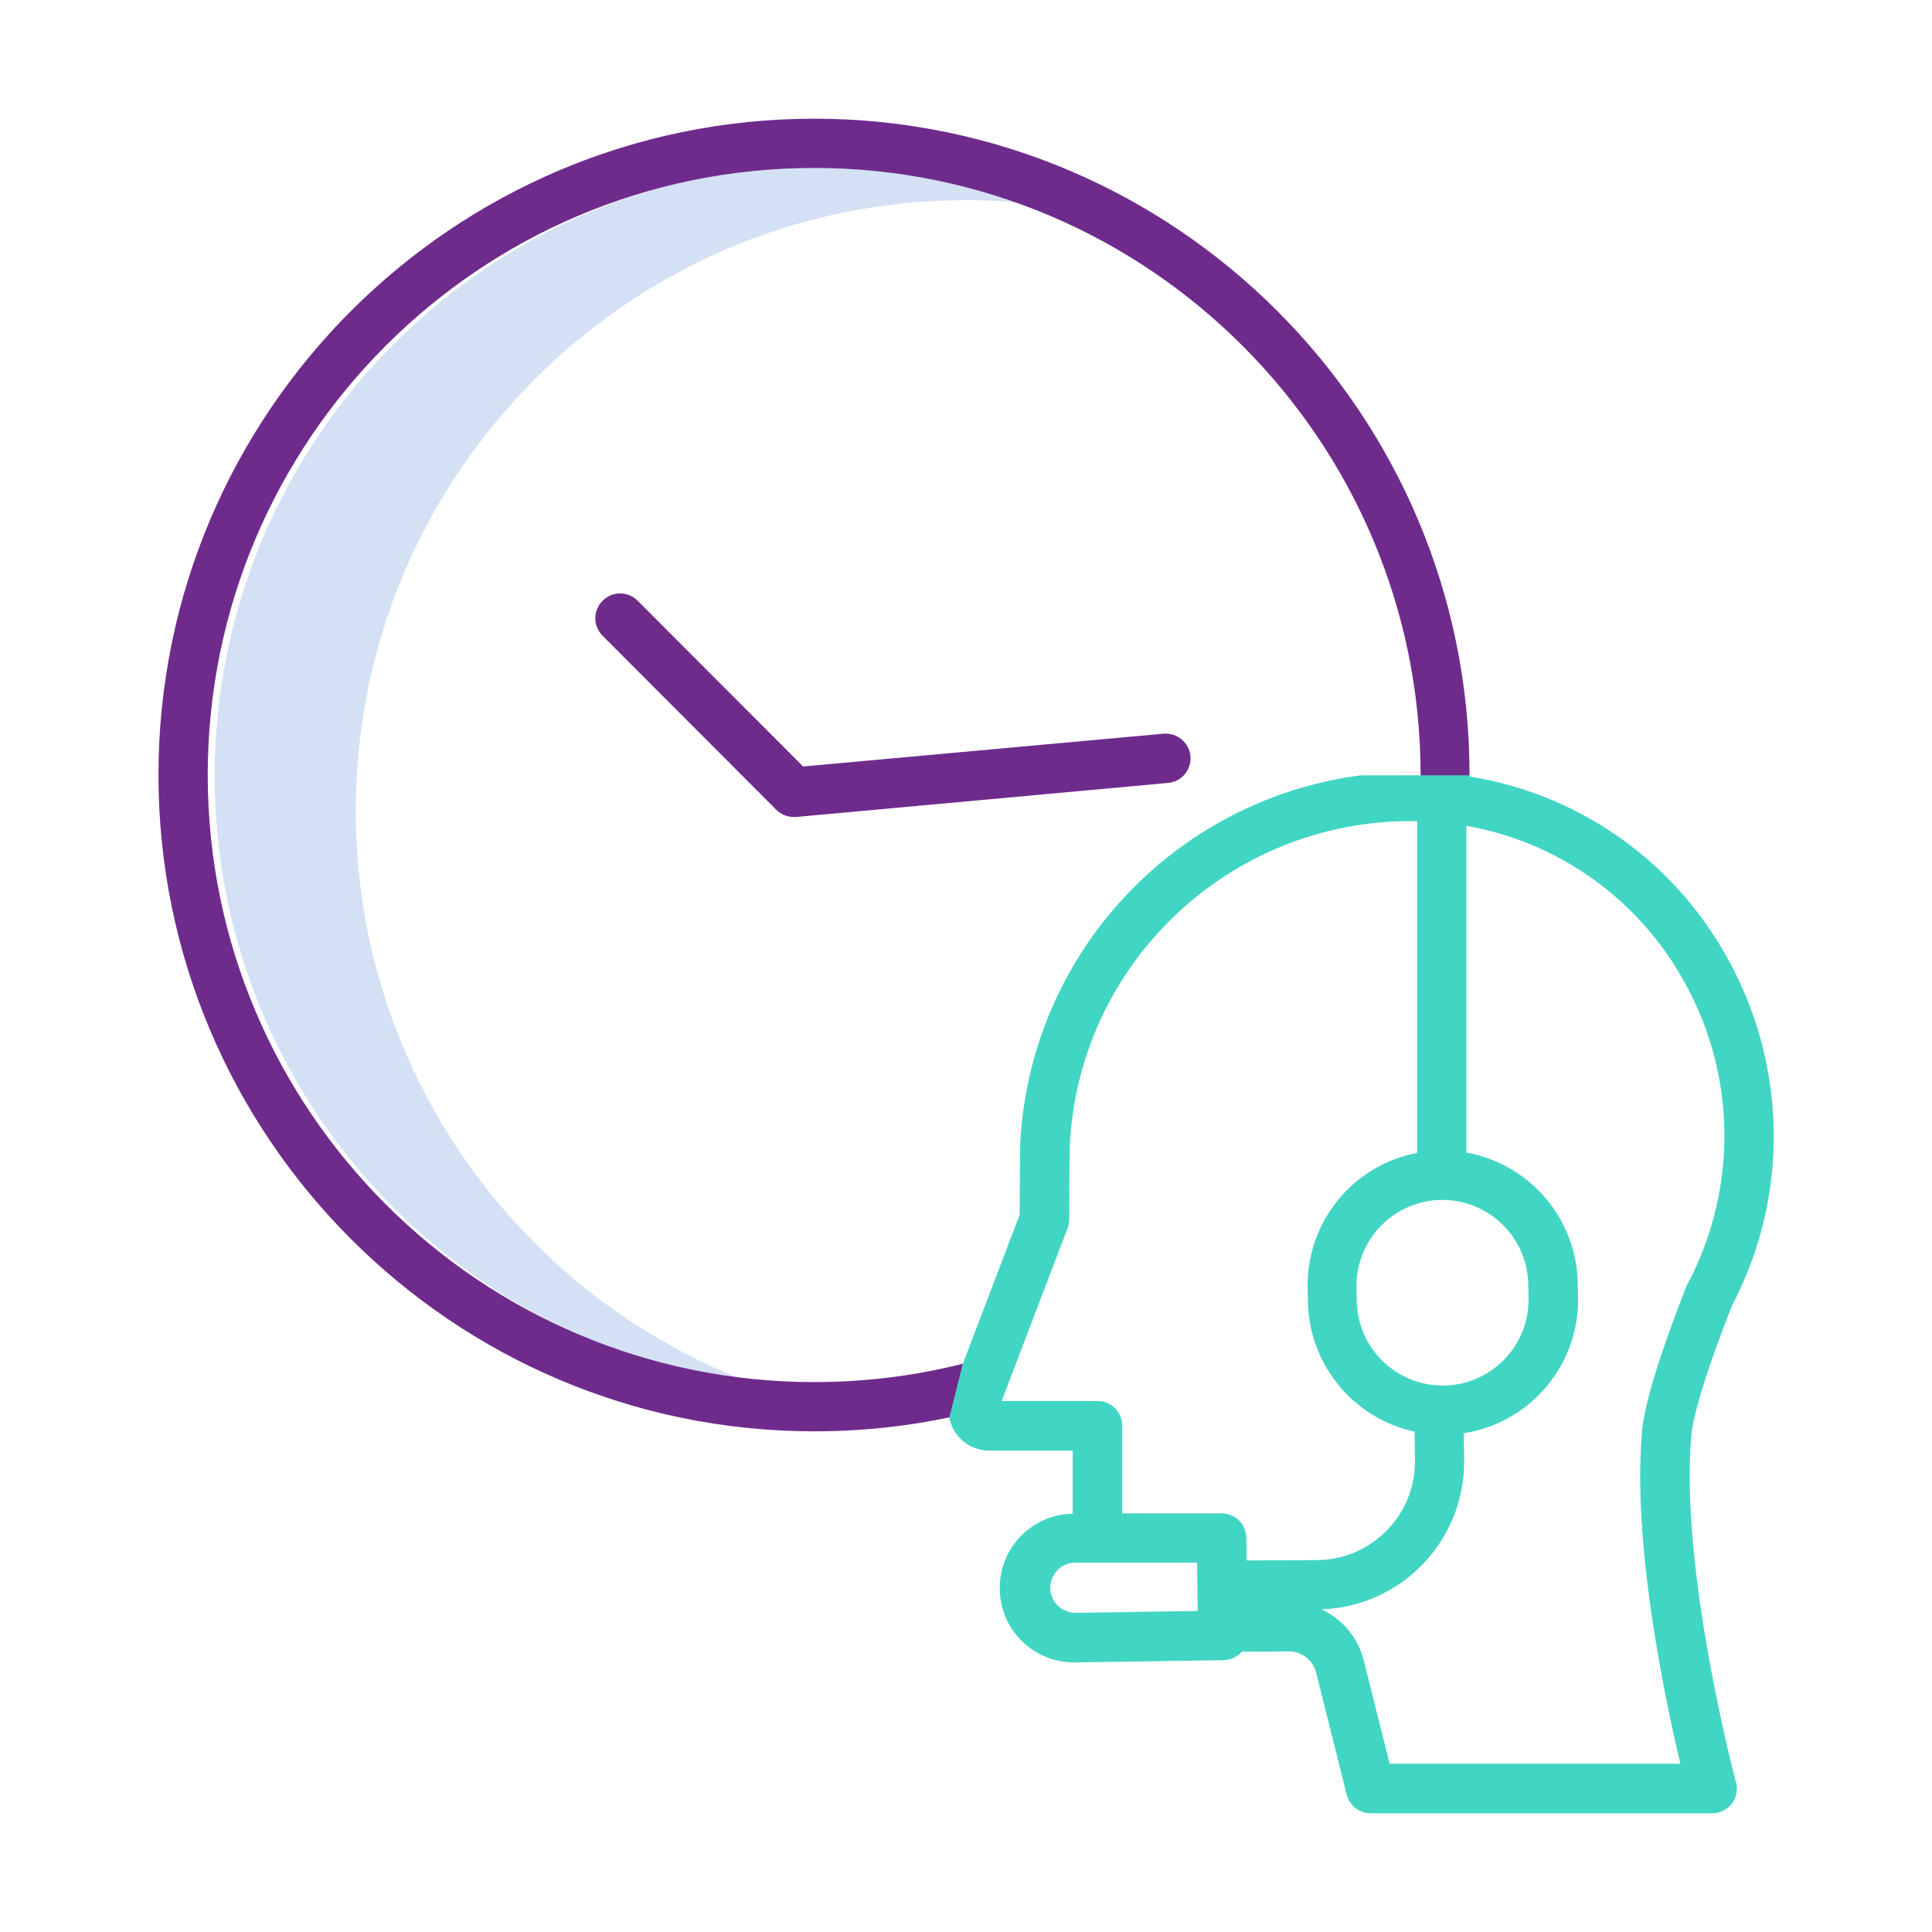
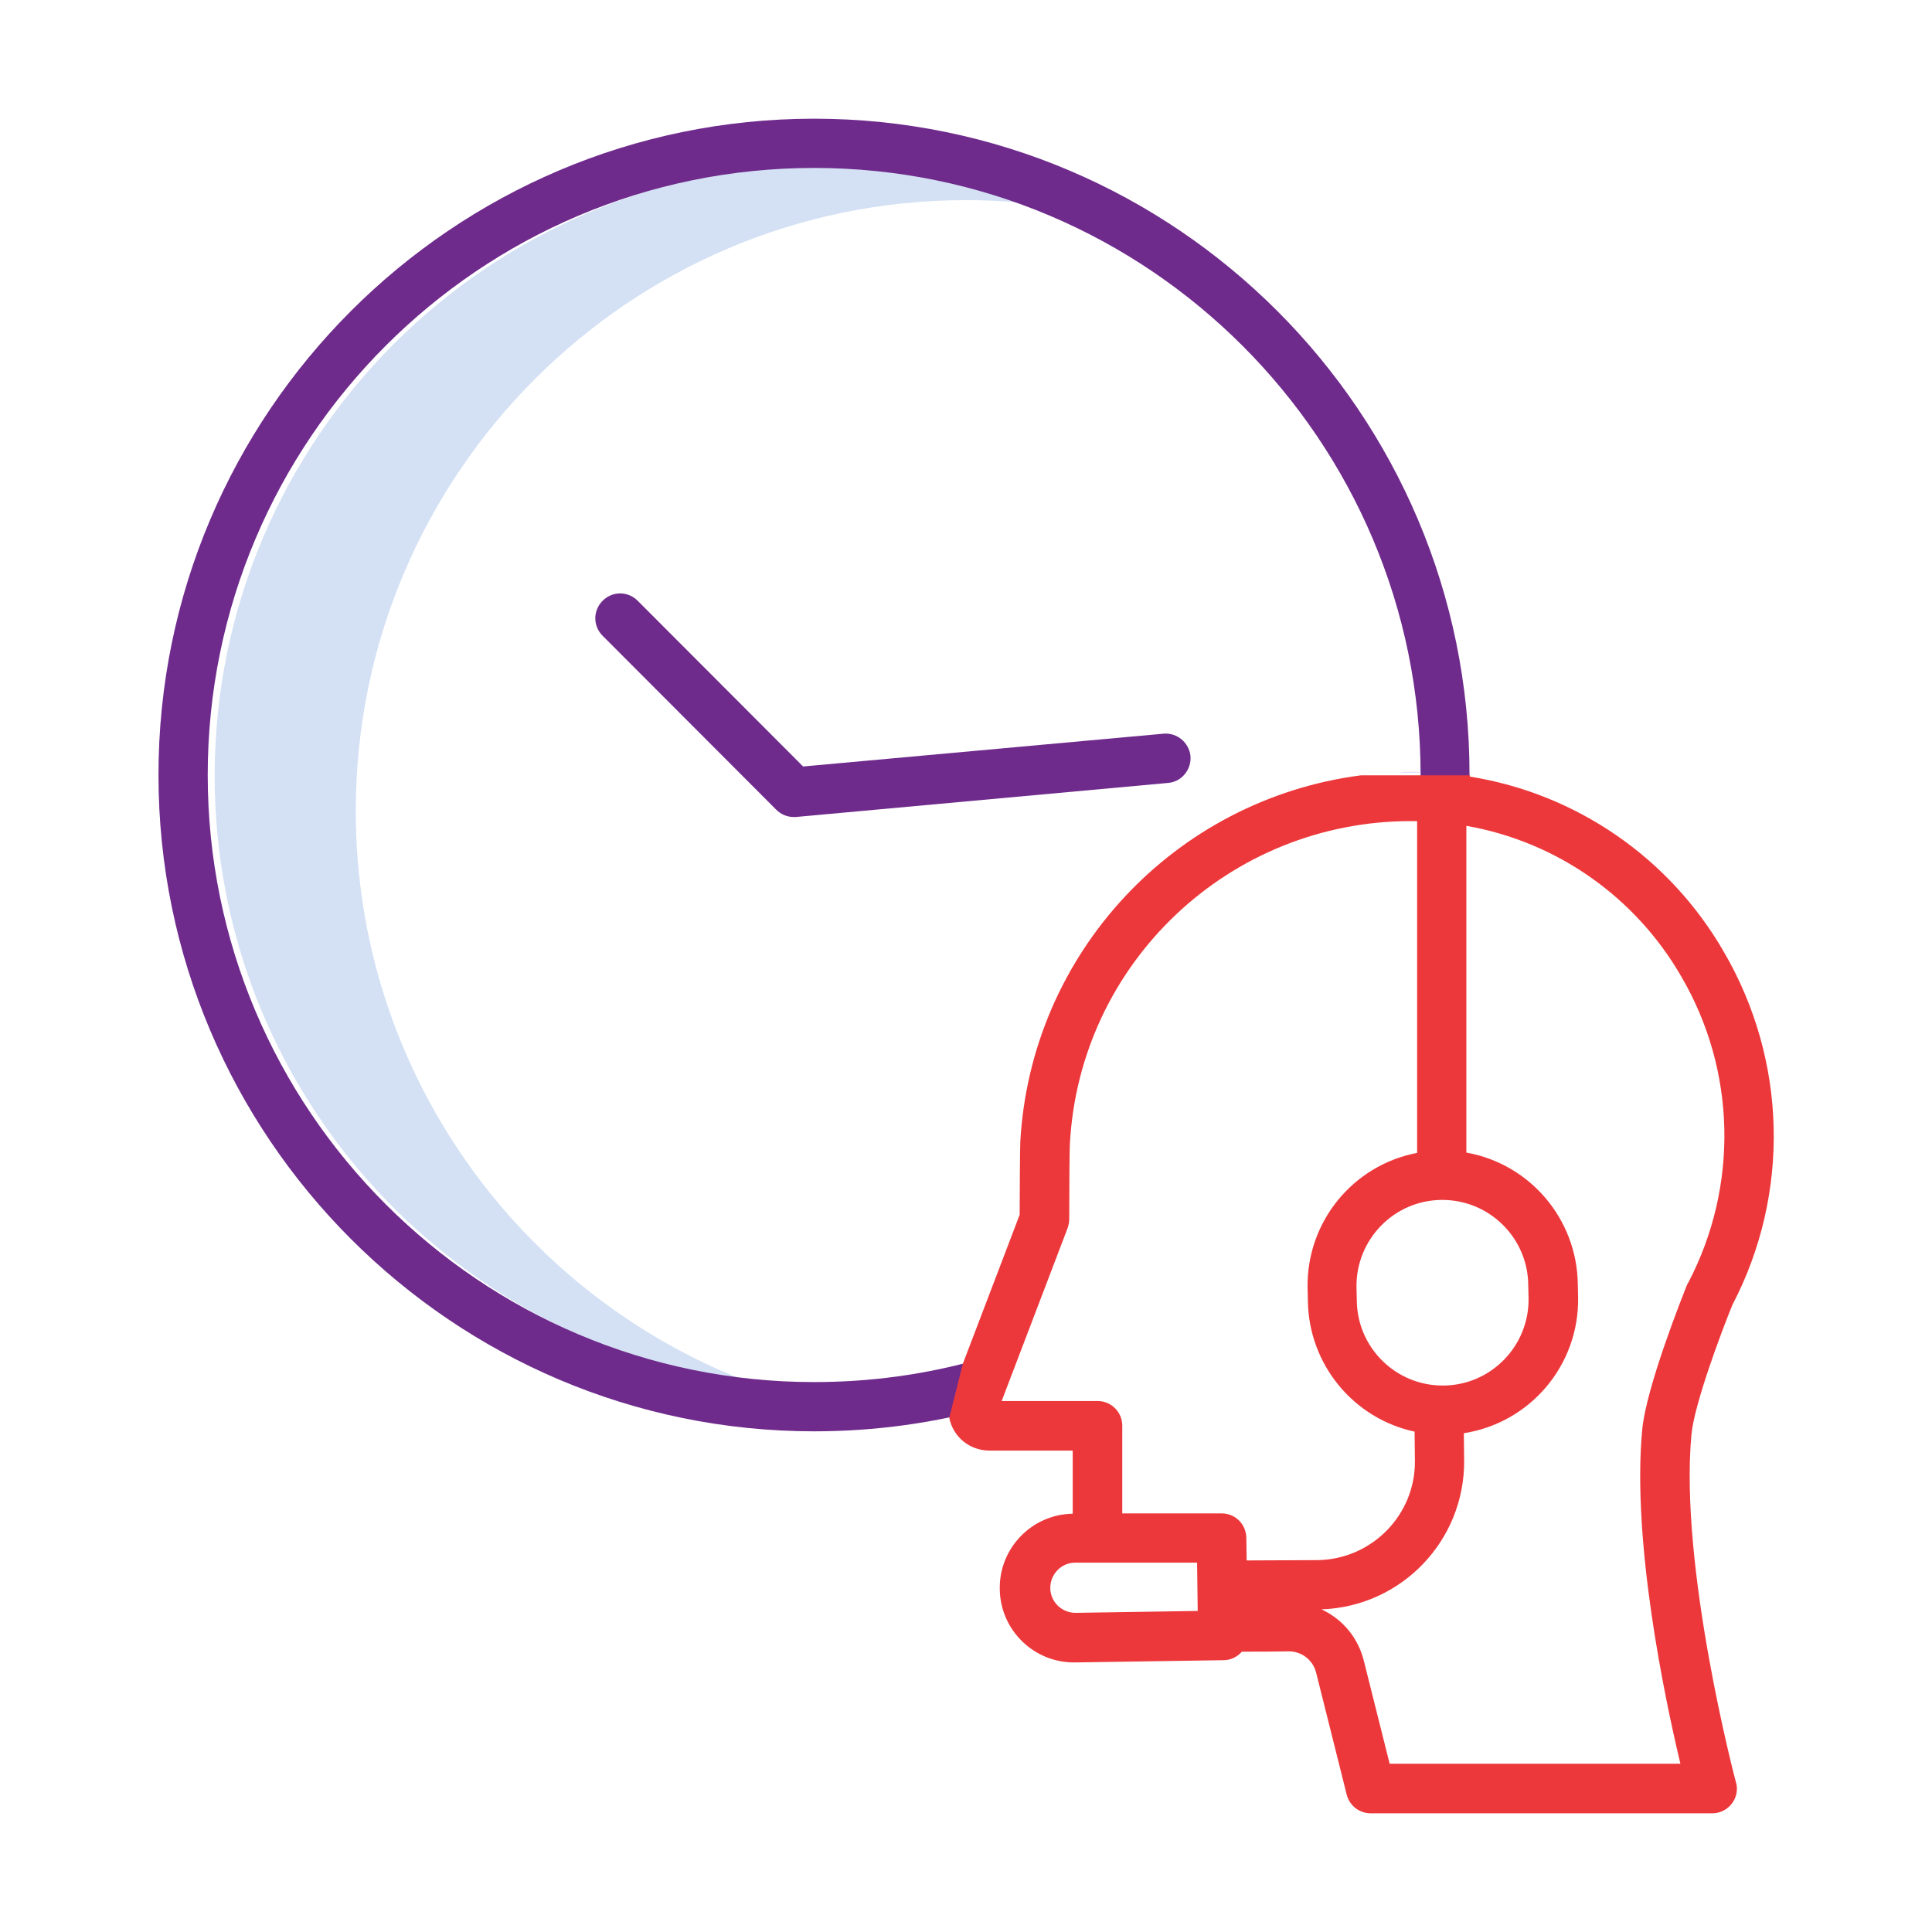
<svg xmlns="http://www.w3.org/2000/svg" version="1.1" id="Calque_1" x="0" y="0" viewBox="0 0 612 612" xml:space="preserve">
  <style>.st1{fill:#6F2B8C}</style>
  <path d="M112.7 256.9c0-106.7 86.7-193.5 193.3-193.5 8.1 0 16.1.5 24.1 1.5-22-8.4-45.3-12.7-68.8-12.7C154.7 52.3 68 139.1 68 245.8c0 98.5 73.9 180.1 169.2 192-72.7-27.8-124.5-98.4-124.5-180.9z" fill="#d4e1f4" />
  <path class="st1" d="M257.9 37.6c-114.5 0-207.7 93.3-207.7 207.9s93.2 207.9 207.7 207.9c19.2 0 38.4-2.6 56.9-7.9l-4.3-15c-17.1 4.9-34.8 7.3-52.6 7.3-105.9 0-192.1-86.2-192.1-192.3S152 53.2 257.9 53.2 450 139.5 450 245.5c0 2.3 0 4.6-.1 6.9h-1.1l15.6.7h1c.1-2.5.1-5.1.1-7.6.1-114.6-93.1-207.9-207.6-207.9z" />
  <path class="st1" d="M368.7 232.4l-114.3 10.4-52.4-52.5c-3.1-3.1-8-3.1-11.1 0s-3.1 8 0 11.1l55 55.1c1.5 1.5 3.5 2.3 5.5 2.3h.7l118-10.8c4.3-.4 7.4-4.3 7-8.6-.5-4.2-4.2-7.3-8.4-7z" />
  <linearGradient id="SVGID_1_" gradientUnits="userSpaceOnUse" x1="446.65" y1="371.449" x2="446.65" y2="371.507" gradientTransform="matrix(1 0 0 -1 0 616)">
    <stop offset=".322" stop-color="#a163f5" />
    <stop offset=".466" stop-color="#b074ee" />
    <stop offset=".752" stop-color="#d8a1dd" />
    <stop offset=".898" stop-color="#efbad3" />
  </linearGradient>
  <path d="M448.4 244.5H447c-1.2 0-2.5 0-3.7.1h6.7c-.6-.1-1.1-.1-1.6-.1z" fill="url(#SVGID_1_)" />
-   <path d="M535.8 454.4c.9-9.6 9.5-32.6 13-41.1 18.4-35.3 17.3-77.5-2.8-111.9-17.1-29.6-46.6-50-80.4-55.4v-.4h-34.5c-59.2 7.7-104.6 56.5-107.9 116.1-.1 2-.2 16.8-.2 23.1L305 432l-4.3 17.1c1.2 6.1 6.5 10.4 12.7 10.4h26.4v20c-13 .2-23.4 11-23.1 24 .2 13 11 23.4 24 23.1h.3l46.6-.7c2.2 0 4.3-1 5.8-2.7 5 0 10.3 0 14.9-.1 4.1 0 7.6 2.8 8.6 6.7l9.7 38.7c.9 3.5 4 5.9 7.6 5.9h108.2c4.3 0 7.8-3.5 7.8-7.8 0-.7-.1-1.4-.3-2-.2-.7-18-68.1-14.1-110.2zm-78.9-74.3c14.9 0 27 12 27.2 26.8l.1 4.4c.2 15-11.8 27.4-26.8 27.6h-.4c-14.9 0-27-12-27.2-26.8l-.1-4.4c-.2-15 11.8-27.4 26.8-27.6h.4zM340.7 510.9c-4.4 0-8-3.5-8-7.9 0-4.3 3.4-7.9 7.7-8h38.8l.2 15.3-38.7.6zm54.2-16.6l-.1-7.2c-.1-4.3-3.5-7.7-7.8-7.7h-31.5v-27.8c0-4.3-3.5-7.8-7.8-7.8h-30.4l20.9-54.8c.3-.9.5-1.8.5-2.8 0-10.4.1-22.2.2-23.7 3-57.5 50.6-102.5 108.2-102.4h1.8v105.1c-20.4 3.9-35 21.9-34.7 42.6l.1 4.4c.3 19.9 14.3 37.1 33.8 41.3l.1 9.2c.2 17.2-13.7 31.3-30.9 31.5l-22.4.1zM534.4 407c-1.3 3.3-12.9 32.2-14.2 45.9-3.3 35.3 7.1 84.9 12.1 105.8h-92.1L432 526c-1.8-7.2-6.7-13.1-13.4-16.2 25.4-.9 45.4-21.8 45.2-47.2l-.1-8.6c21.1-3.3 36.5-21.6 36.2-42.9l-.1-4.4c-.3-20.5-15.1-38-35.3-41.6V261.6c28.6 5 53.5 22.5 68 47.6 17.5 29.8 18.3 66.5 2.3 97.1-.2.3-.3.5-.4.7z" fill="#41d6c3" />
+   <path d="M535.8 454.4c.9-9.6 9.5-32.6 13-41.1 18.4-35.3 17.3-77.5-2.8-111.9-17.1-29.6-46.6-50-80.4-55.4v-.4h-34.5c-59.2 7.7-104.6 56.5-107.9 116.1-.1 2-.2 16.8-.2 23.1L305 432l-4.3 17.1c1.2 6.1 6.5 10.4 12.7 10.4h26.4v20c-13 .2-23.4 11-23.1 24 .2 13 11 23.4 24 23.1h.3l46.6-.7c2.2 0 4.3-1 5.8-2.7 5 0 10.3 0 14.9-.1 4.1 0 7.6 2.8 8.6 6.7l9.7 38.7c.9 3.5 4 5.9 7.6 5.9h108.2c4.3 0 7.8-3.5 7.8-7.8 0-.7-.1-1.4-.3-2-.2-.7-18-68.1-14.1-110.2zm-78.9-74.3c14.9 0 27 12 27.2 26.8l.1 4.4c.2 15-11.8 27.4-26.8 27.6h-.4c-14.9 0-27-12-27.2-26.8l-.1-4.4c-.2-15 11.8-27.4 26.8-27.6h.4zM340.7 510.9c-4.4 0-8-3.5-8-7.9 0-4.3 3.4-7.9 7.7-8h38.8l.2 15.3-38.7.6zm54.2-16.6l-.1-7.2c-.1-4.3-3.5-7.7-7.8-7.7h-31.5v-27.8c0-4.3-3.5-7.8-7.8-7.8h-30.4l20.9-54.8c.3-.9.5-1.8.5-2.8 0-10.4.1-22.2.2-23.7 3-57.5 50.6-102.5 108.2-102.4h1.8v105.1c-20.4 3.9-35 21.9-34.7 42.6l.1 4.4c.3 19.9 14.3 37.1 33.8 41.3l.1 9.2c.2 17.2-13.7 31.3-30.9 31.5l-22.4.1zM534.4 407c-1.3 3.3-12.9 32.2-14.2 45.9-3.3 35.3 7.1 84.9 12.1 105.8h-92.1L432 526c-1.8-7.2-6.7-13.1-13.4-16.2 25.4-.9 45.4-21.8 45.2-47.2l-.1-8.6c21.1-3.3 36.5-21.6 36.2-42.9l-.1-4.4c-.3-20.5-15.1-38-35.3-41.6V261.6c28.6 5 53.5 22.5 68 47.6 17.5 29.8 18.3 66.5 2.3 97.1-.2.3-.3.5-.4.7z" fill="#ED383B" />
</svg>
